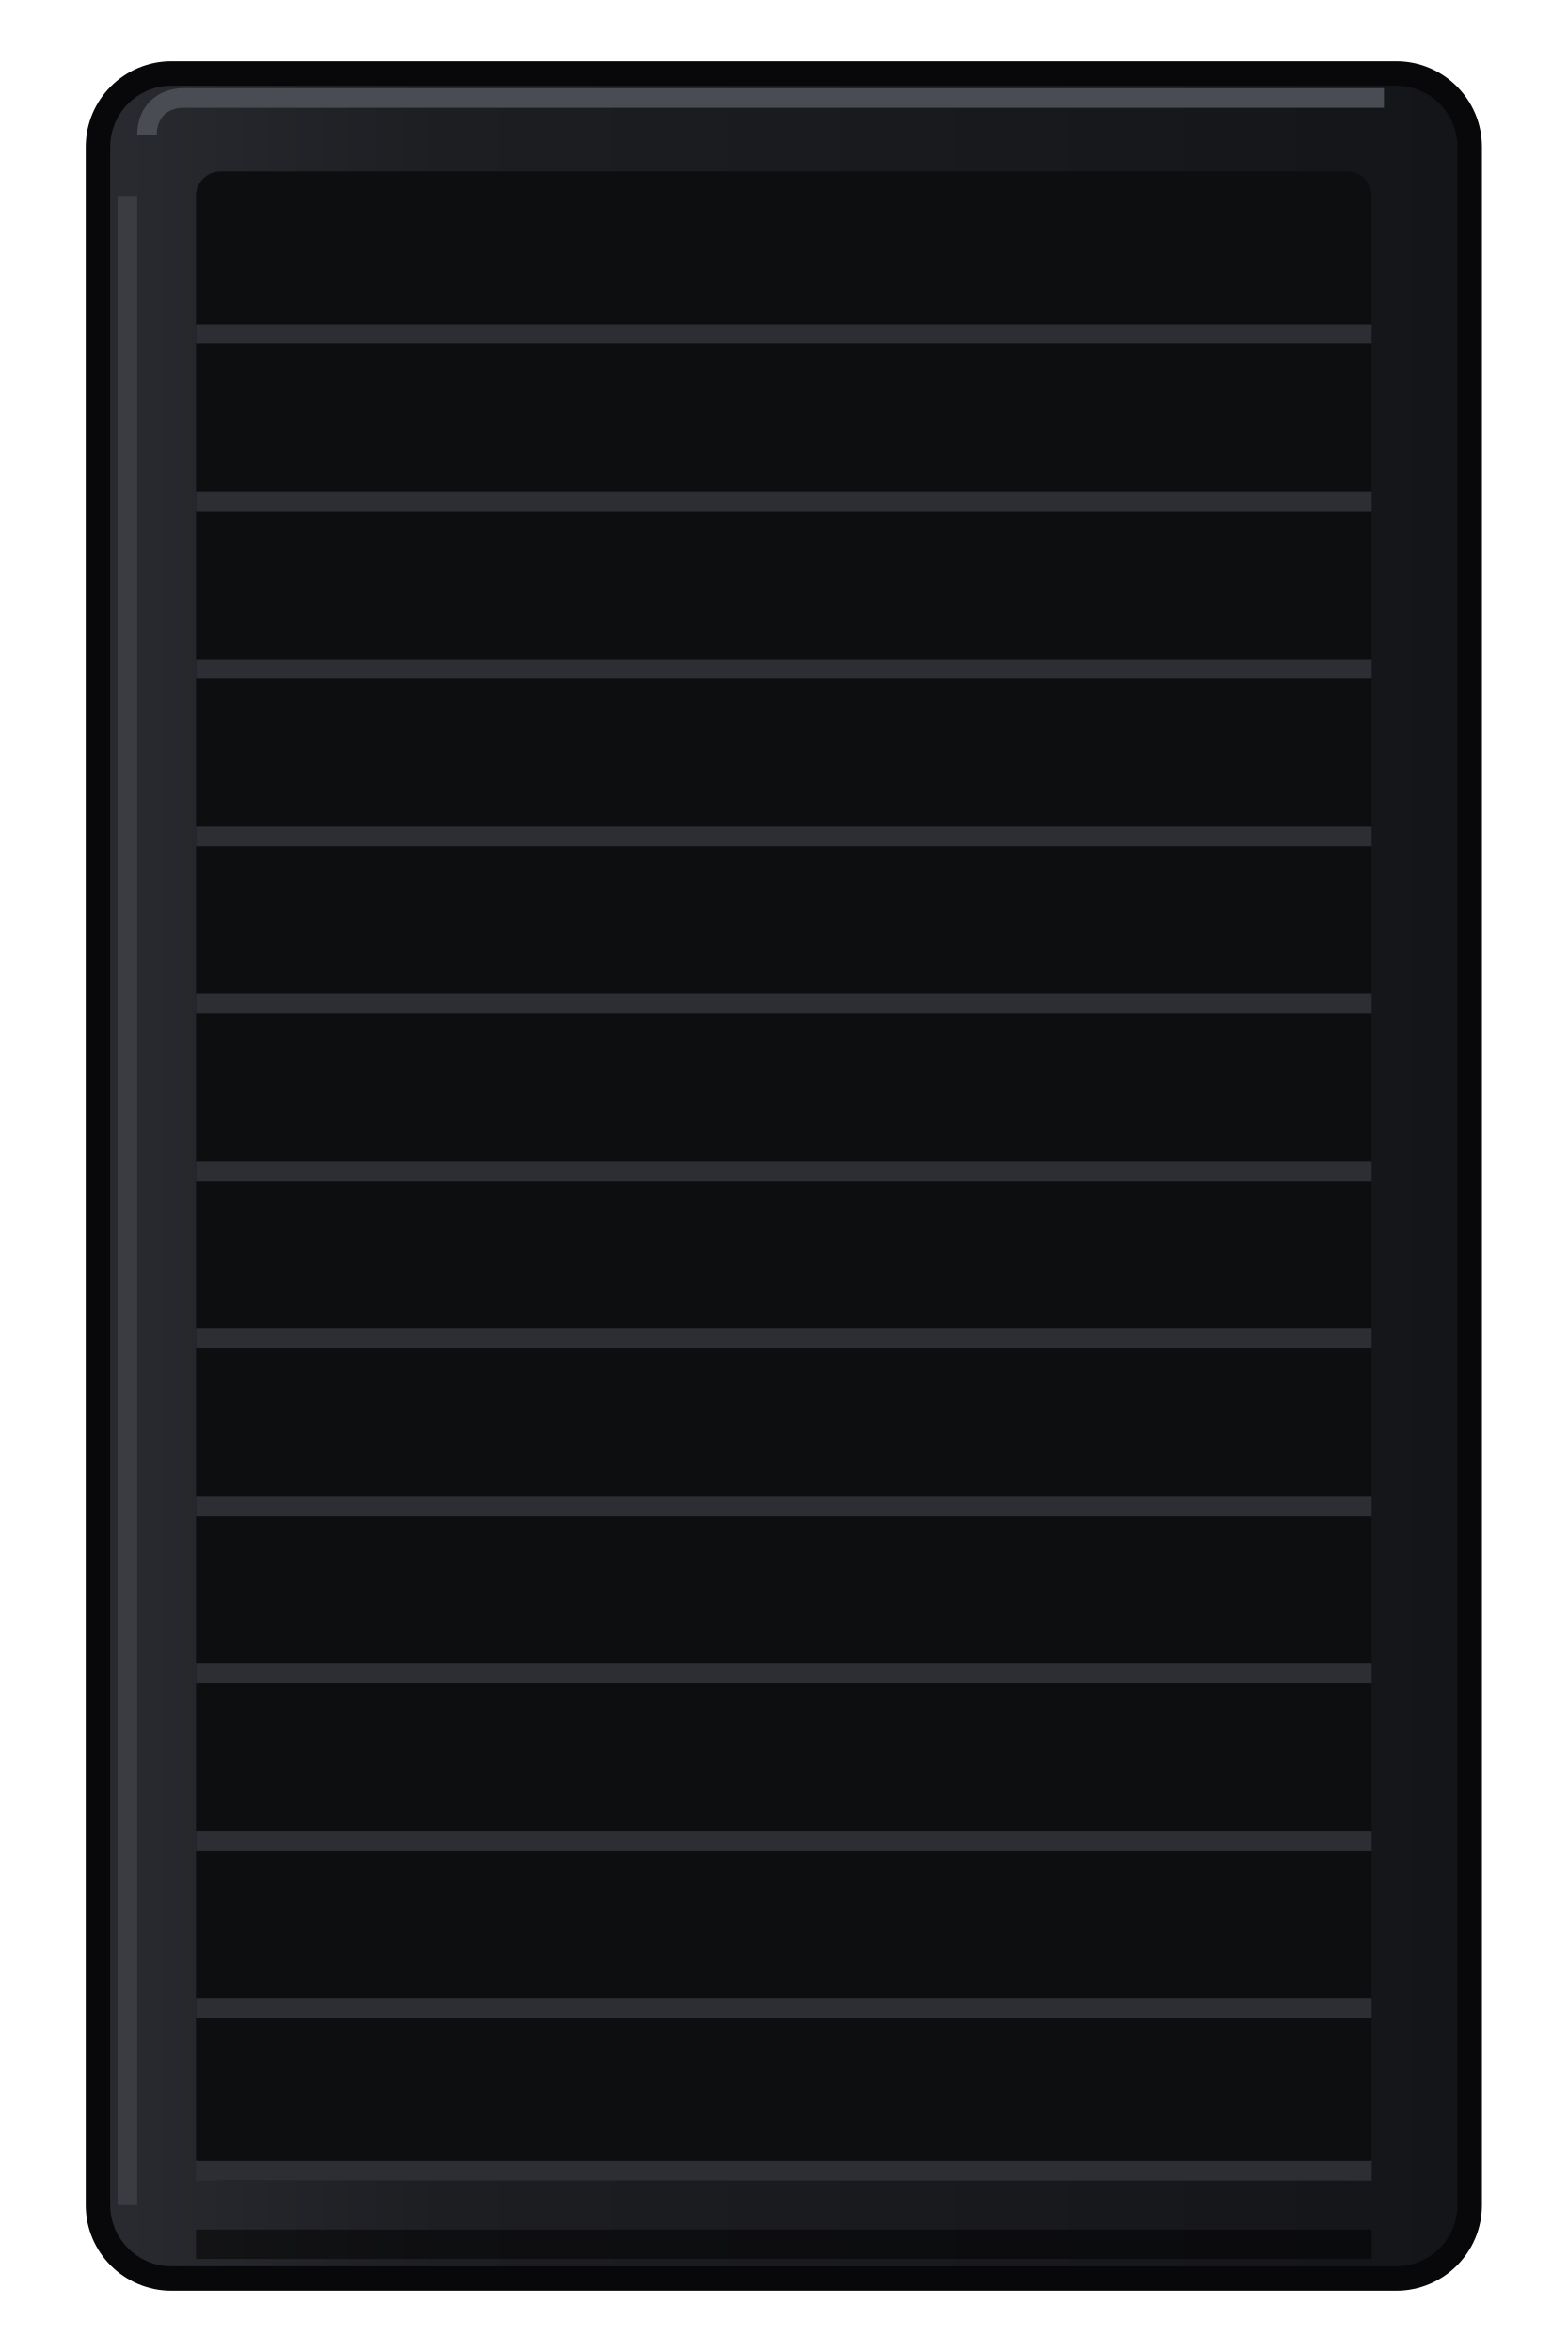
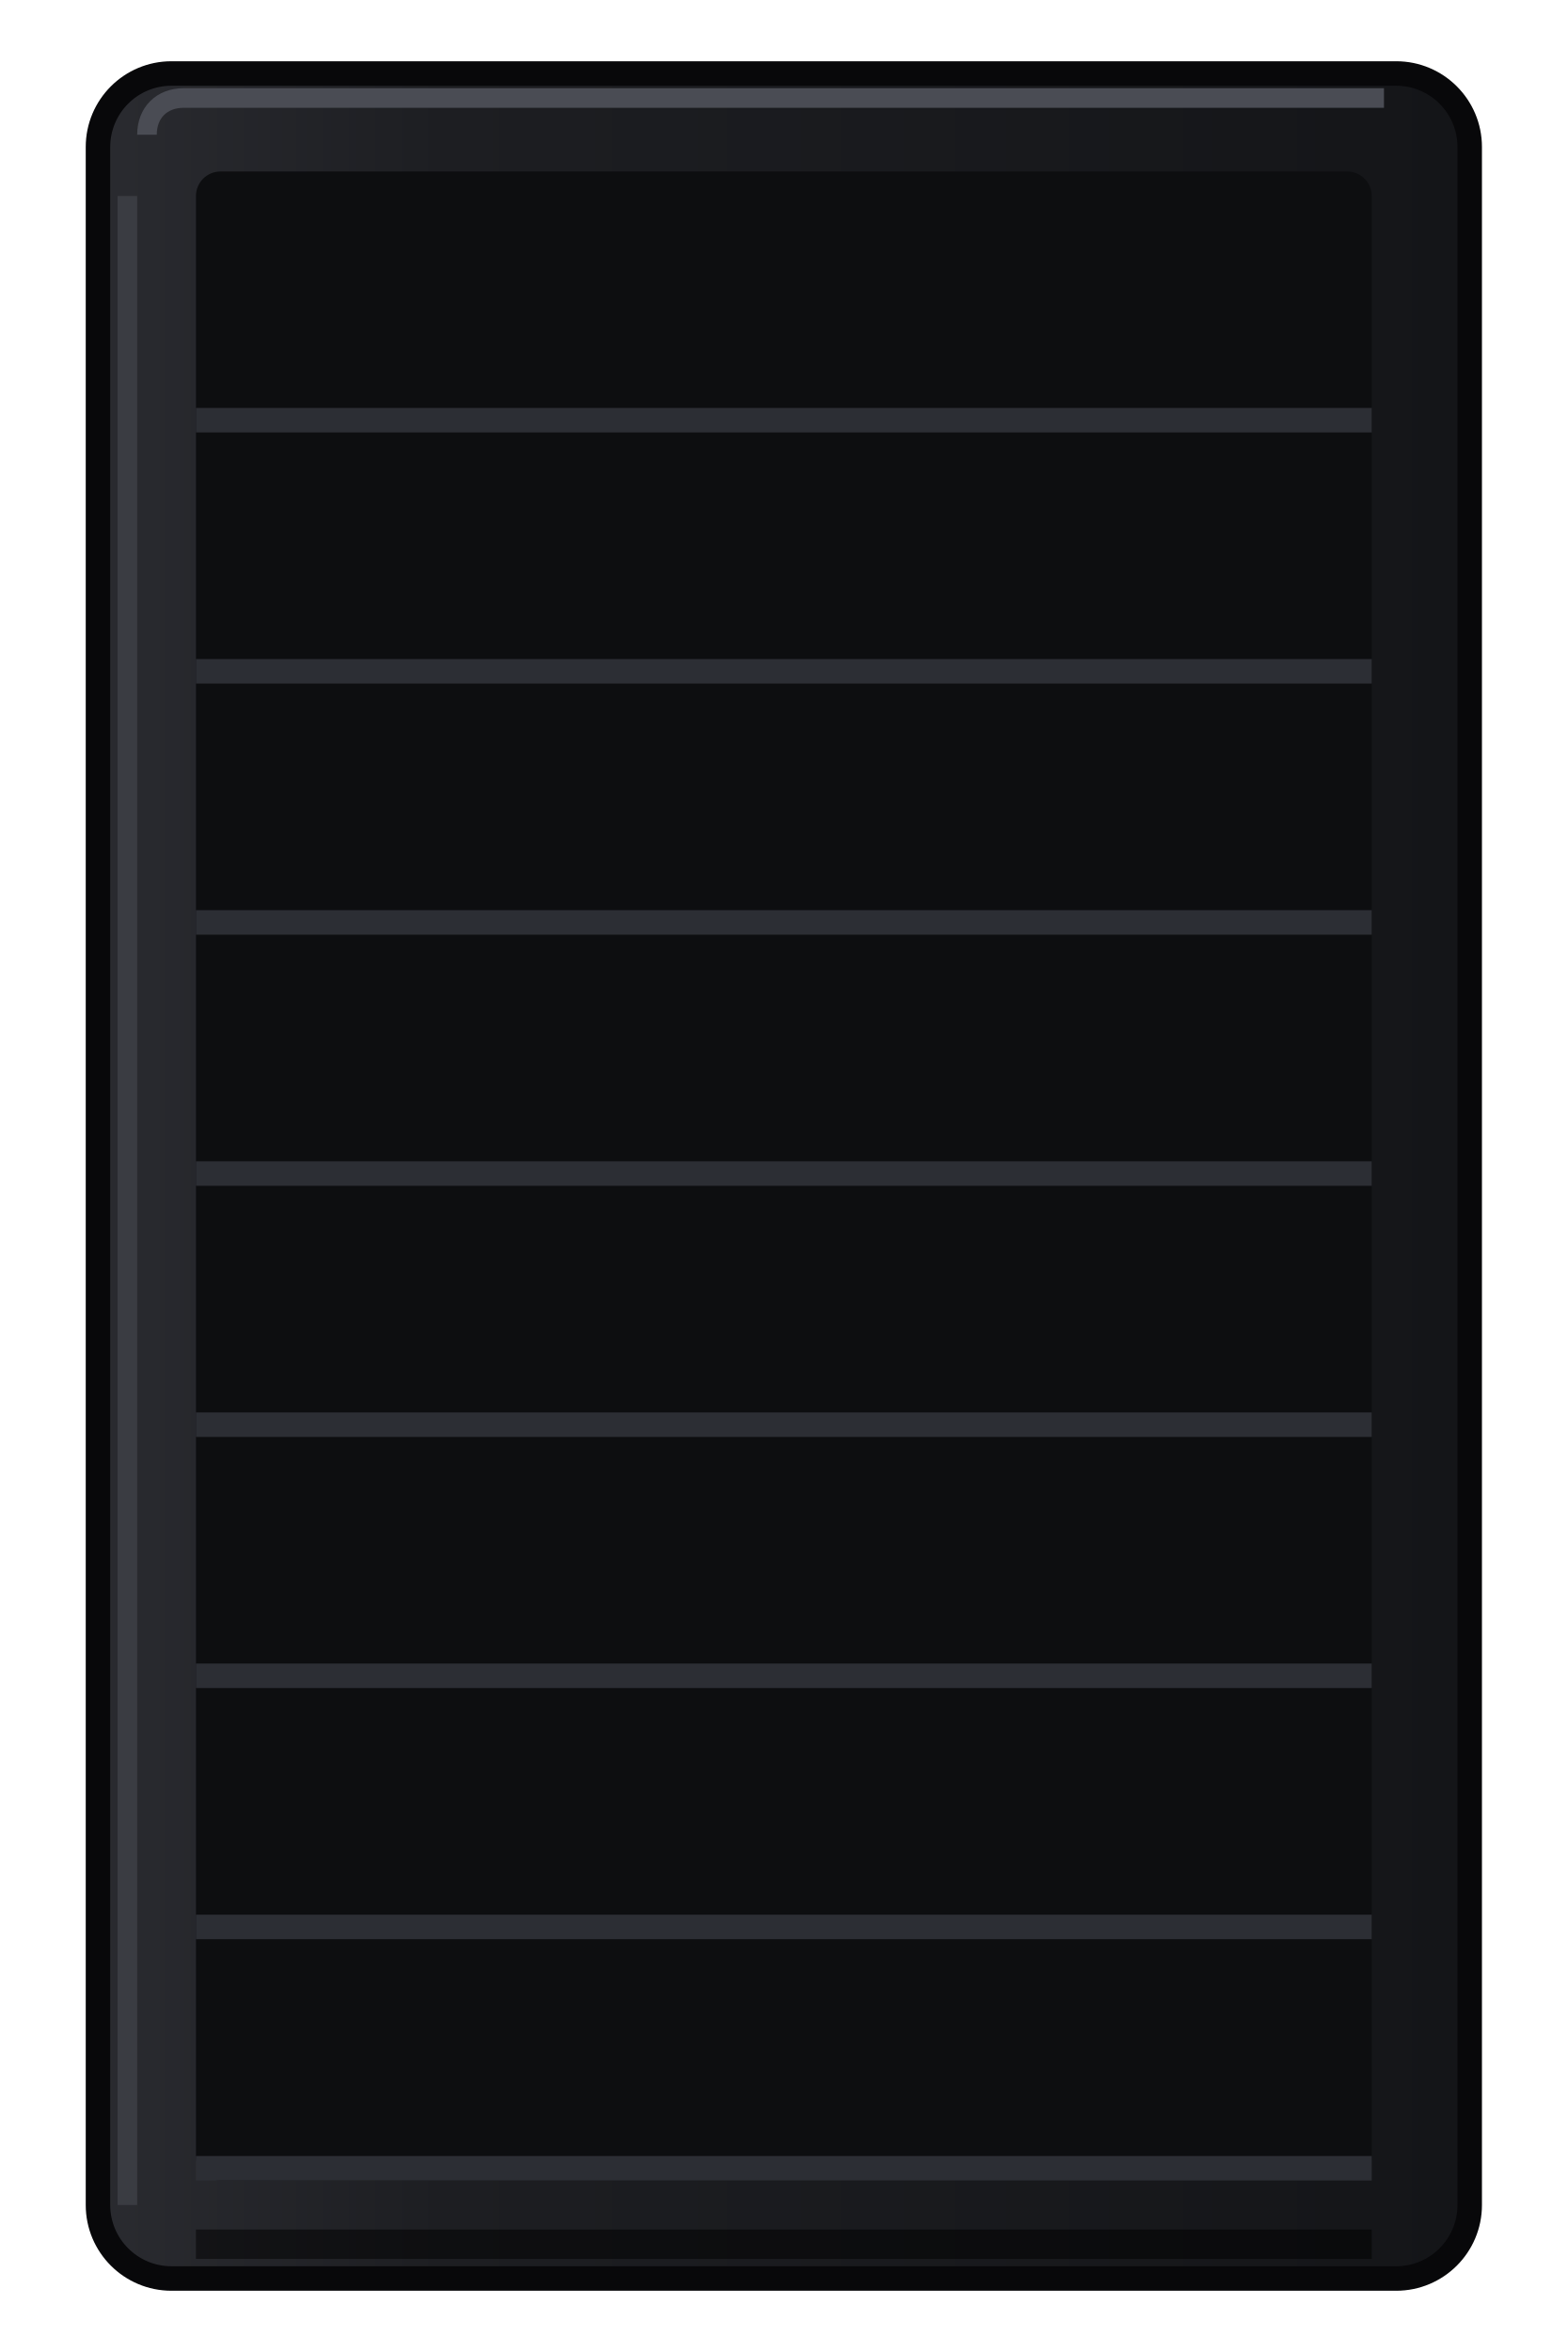
<svg xmlns="http://www.w3.org/2000/svg" viewBox="0 0 64 96">
  <defs>
    <linearGradient id="plastic" x1="0" y1="0" x2="1" y2="0">
      <stop offset="0" stop-color="#2a2b30" />
      <stop offset="0.25" stop-color="#1d1e22" />
      <stop offset="1" stop-color="#141518" />
    </linearGradient>
  </defs>
  <rect x="4" y="3" width="56" height="90" rx="3" fill="url(#plastic)" stroke="#08080a" stroke-width="1" />
  <rect x="8" y="7" width="48" height="82" rx="1" fill="#0d0e10" />
  <g fill="#2c2e34">
-     <rect x="8" y="13.23" width="48" height="0.8" />
-     <rect x="8" y="20.07" width="48" height="0.8" />
-     <rect x="8" y="26.9" width="48" height="0.8" />
-     <rect x="8" y="33.73" width="48" height="0.8" />
-     <rect x="8" y="40.57" width="48" height="0.8" />
-     <rect x="8" y="47.4" width="48" height="0.8" />
-     <rect x="8" y="54.23" width="48" height="0.8" />
-     <rect x="8" y="61.07" width="48" height="0.8" />
-     <rect x="8" y="67.9" width="48" height="0.8" />
-     <rect x="8" y="74.73" width="48" height="0.8" />
-     <rect x="8" y="81.57" width="48" height="0.8" />
-     <rect x="8" y="88.2" width="48" height="0.8" />
+     <rect x="8" y="16.65" width="48" height="1" />
+     <rect x="8" y="26.9" width="48" height="1" />
+     <rect x="8" y="37.15" width="48" height="1" />
+     <rect x="8" y="47.4" width="48" height="1" />
+     <rect x="8" y="57.65" width="48" height="1" />
+     <rect x="8" y="67.9" width="48" height="1" />
+     <rect x="8" y="78.15" width="48" height="1" />
+     <rect x="8" y="88" width="48" height="1" />
  </g>
-   <g class="fill" />
  <path d="M6 5.5C6 4.6 6.6 4 7.5 4L56.5 4" fill="none" stroke="#4a4c54" stroke-width="0.8" />
  <path d="M5.2 8L5.2 90" stroke="#3a3c42" stroke-width="0.8" />
  <rect x="8" y="91" width="48" height="1.2" fill="#000000" opacity="0.5" />
</svg>
